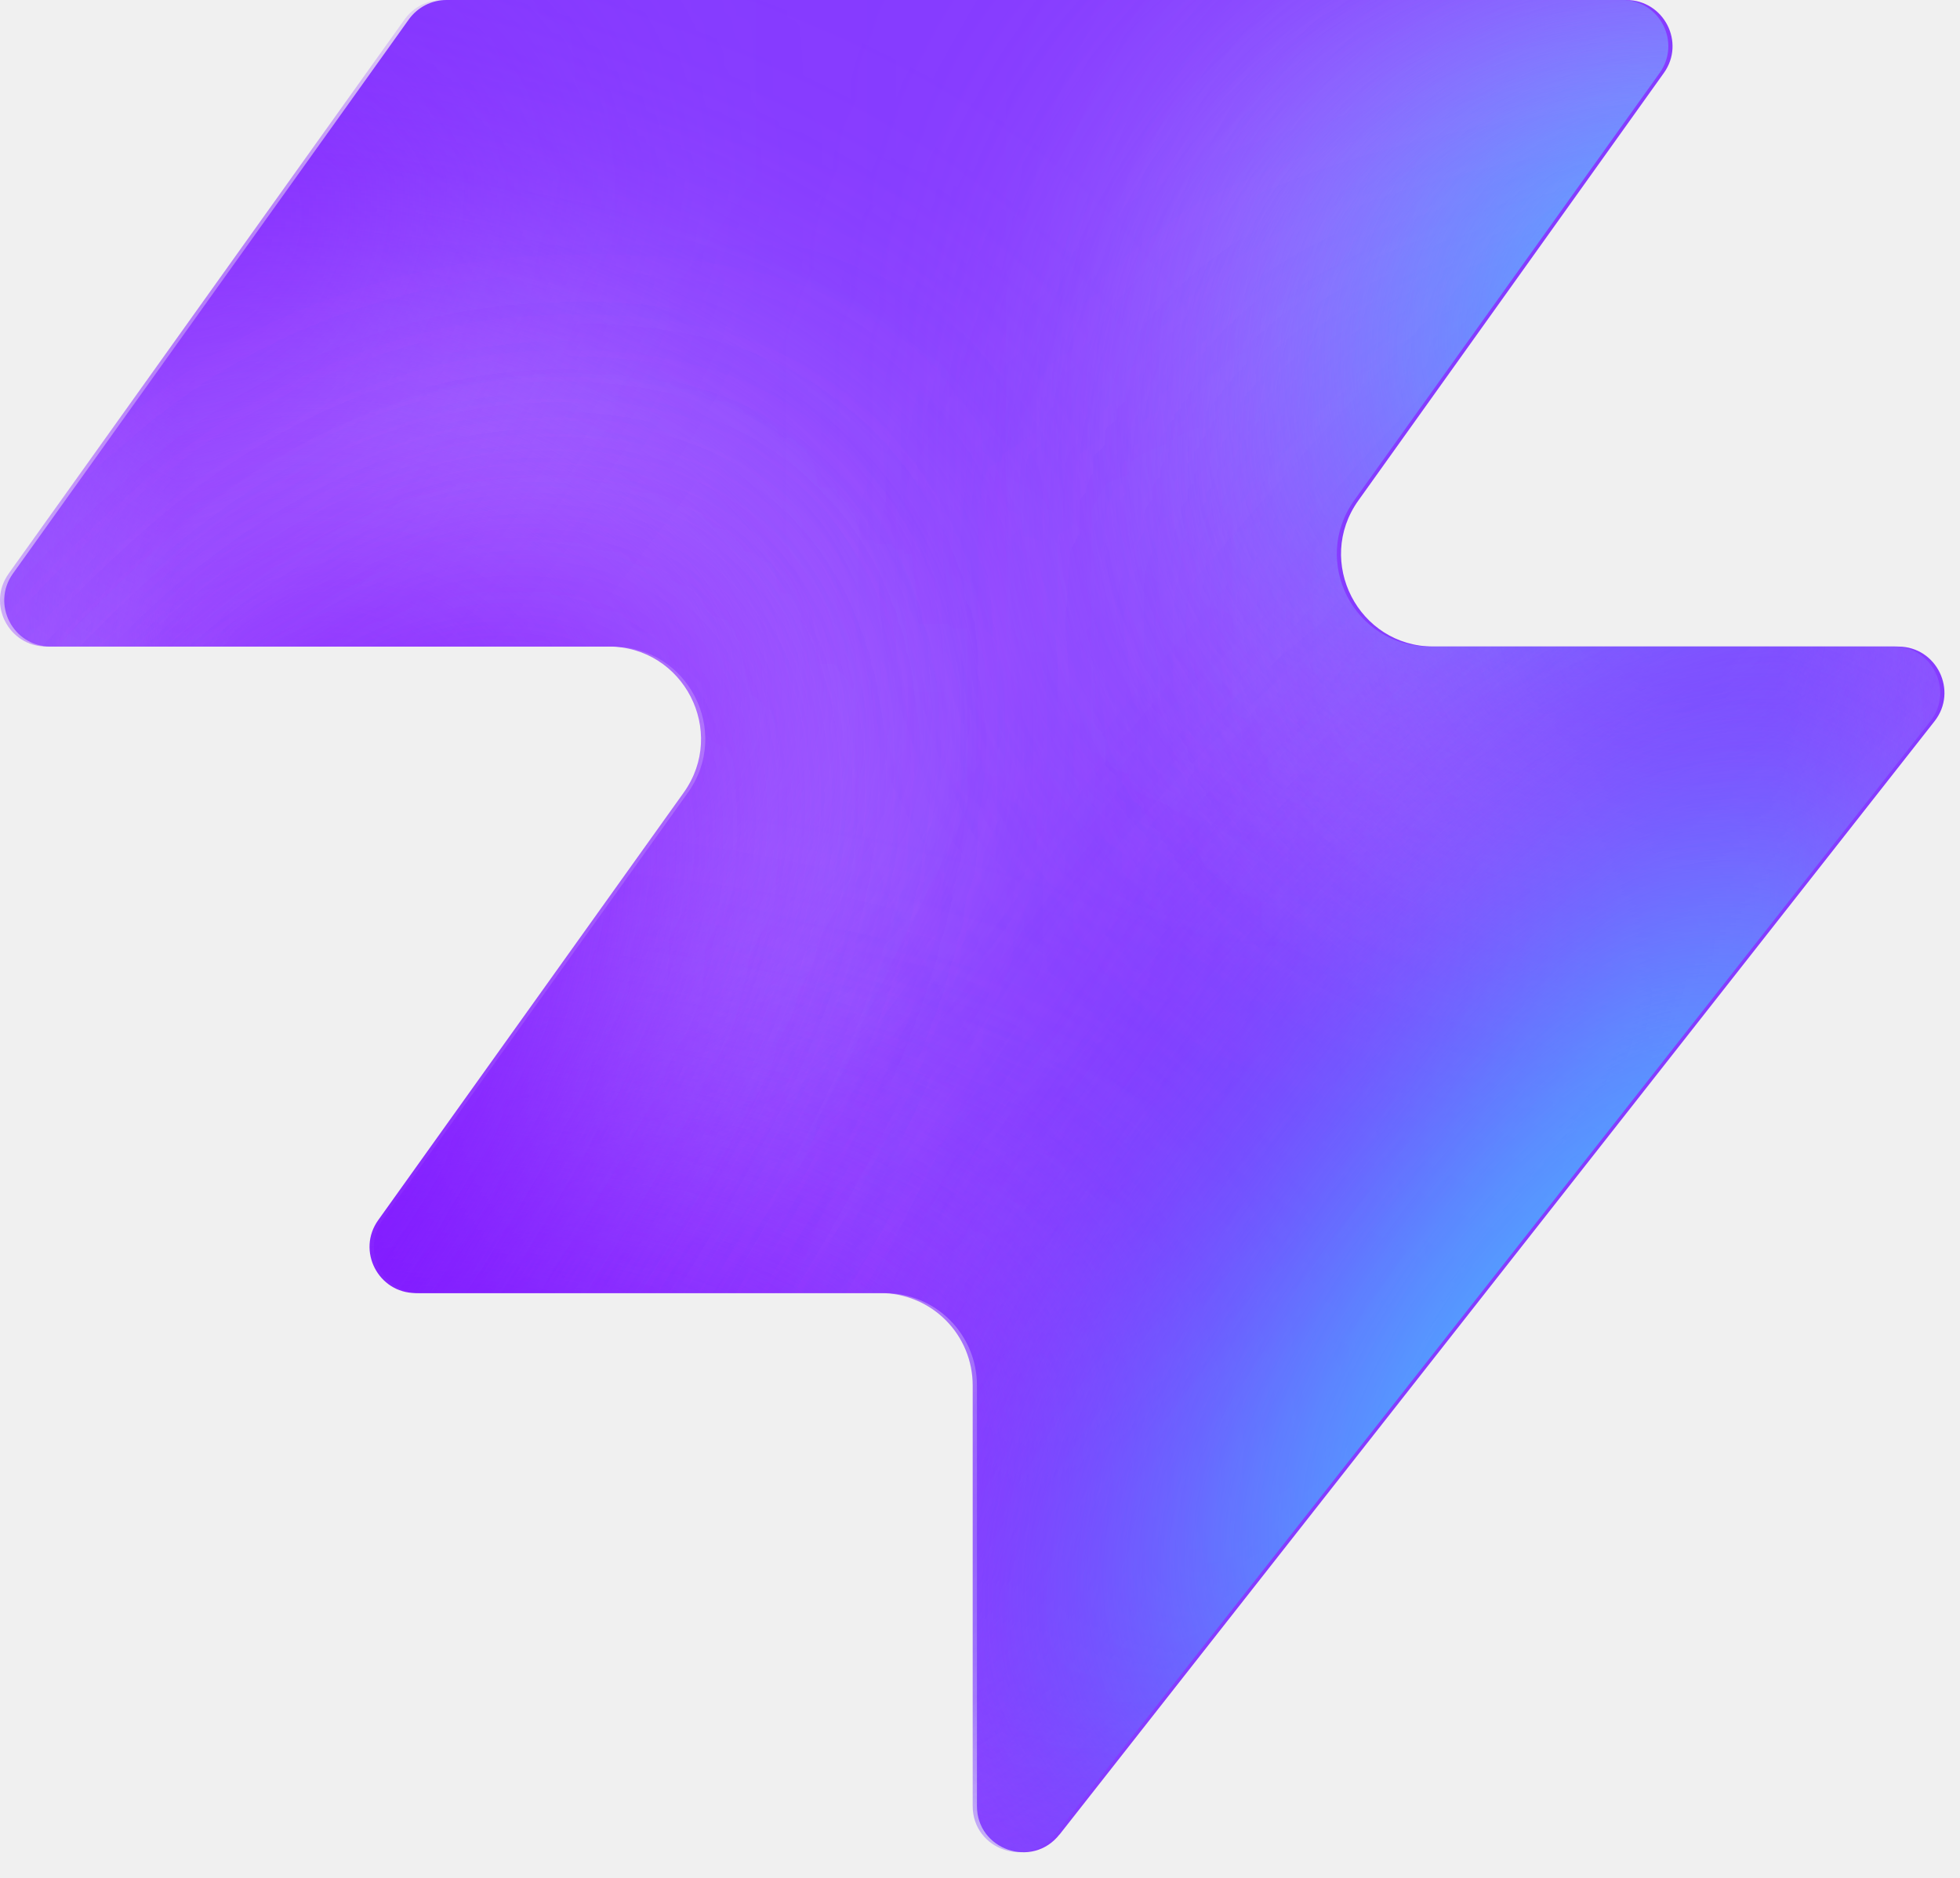
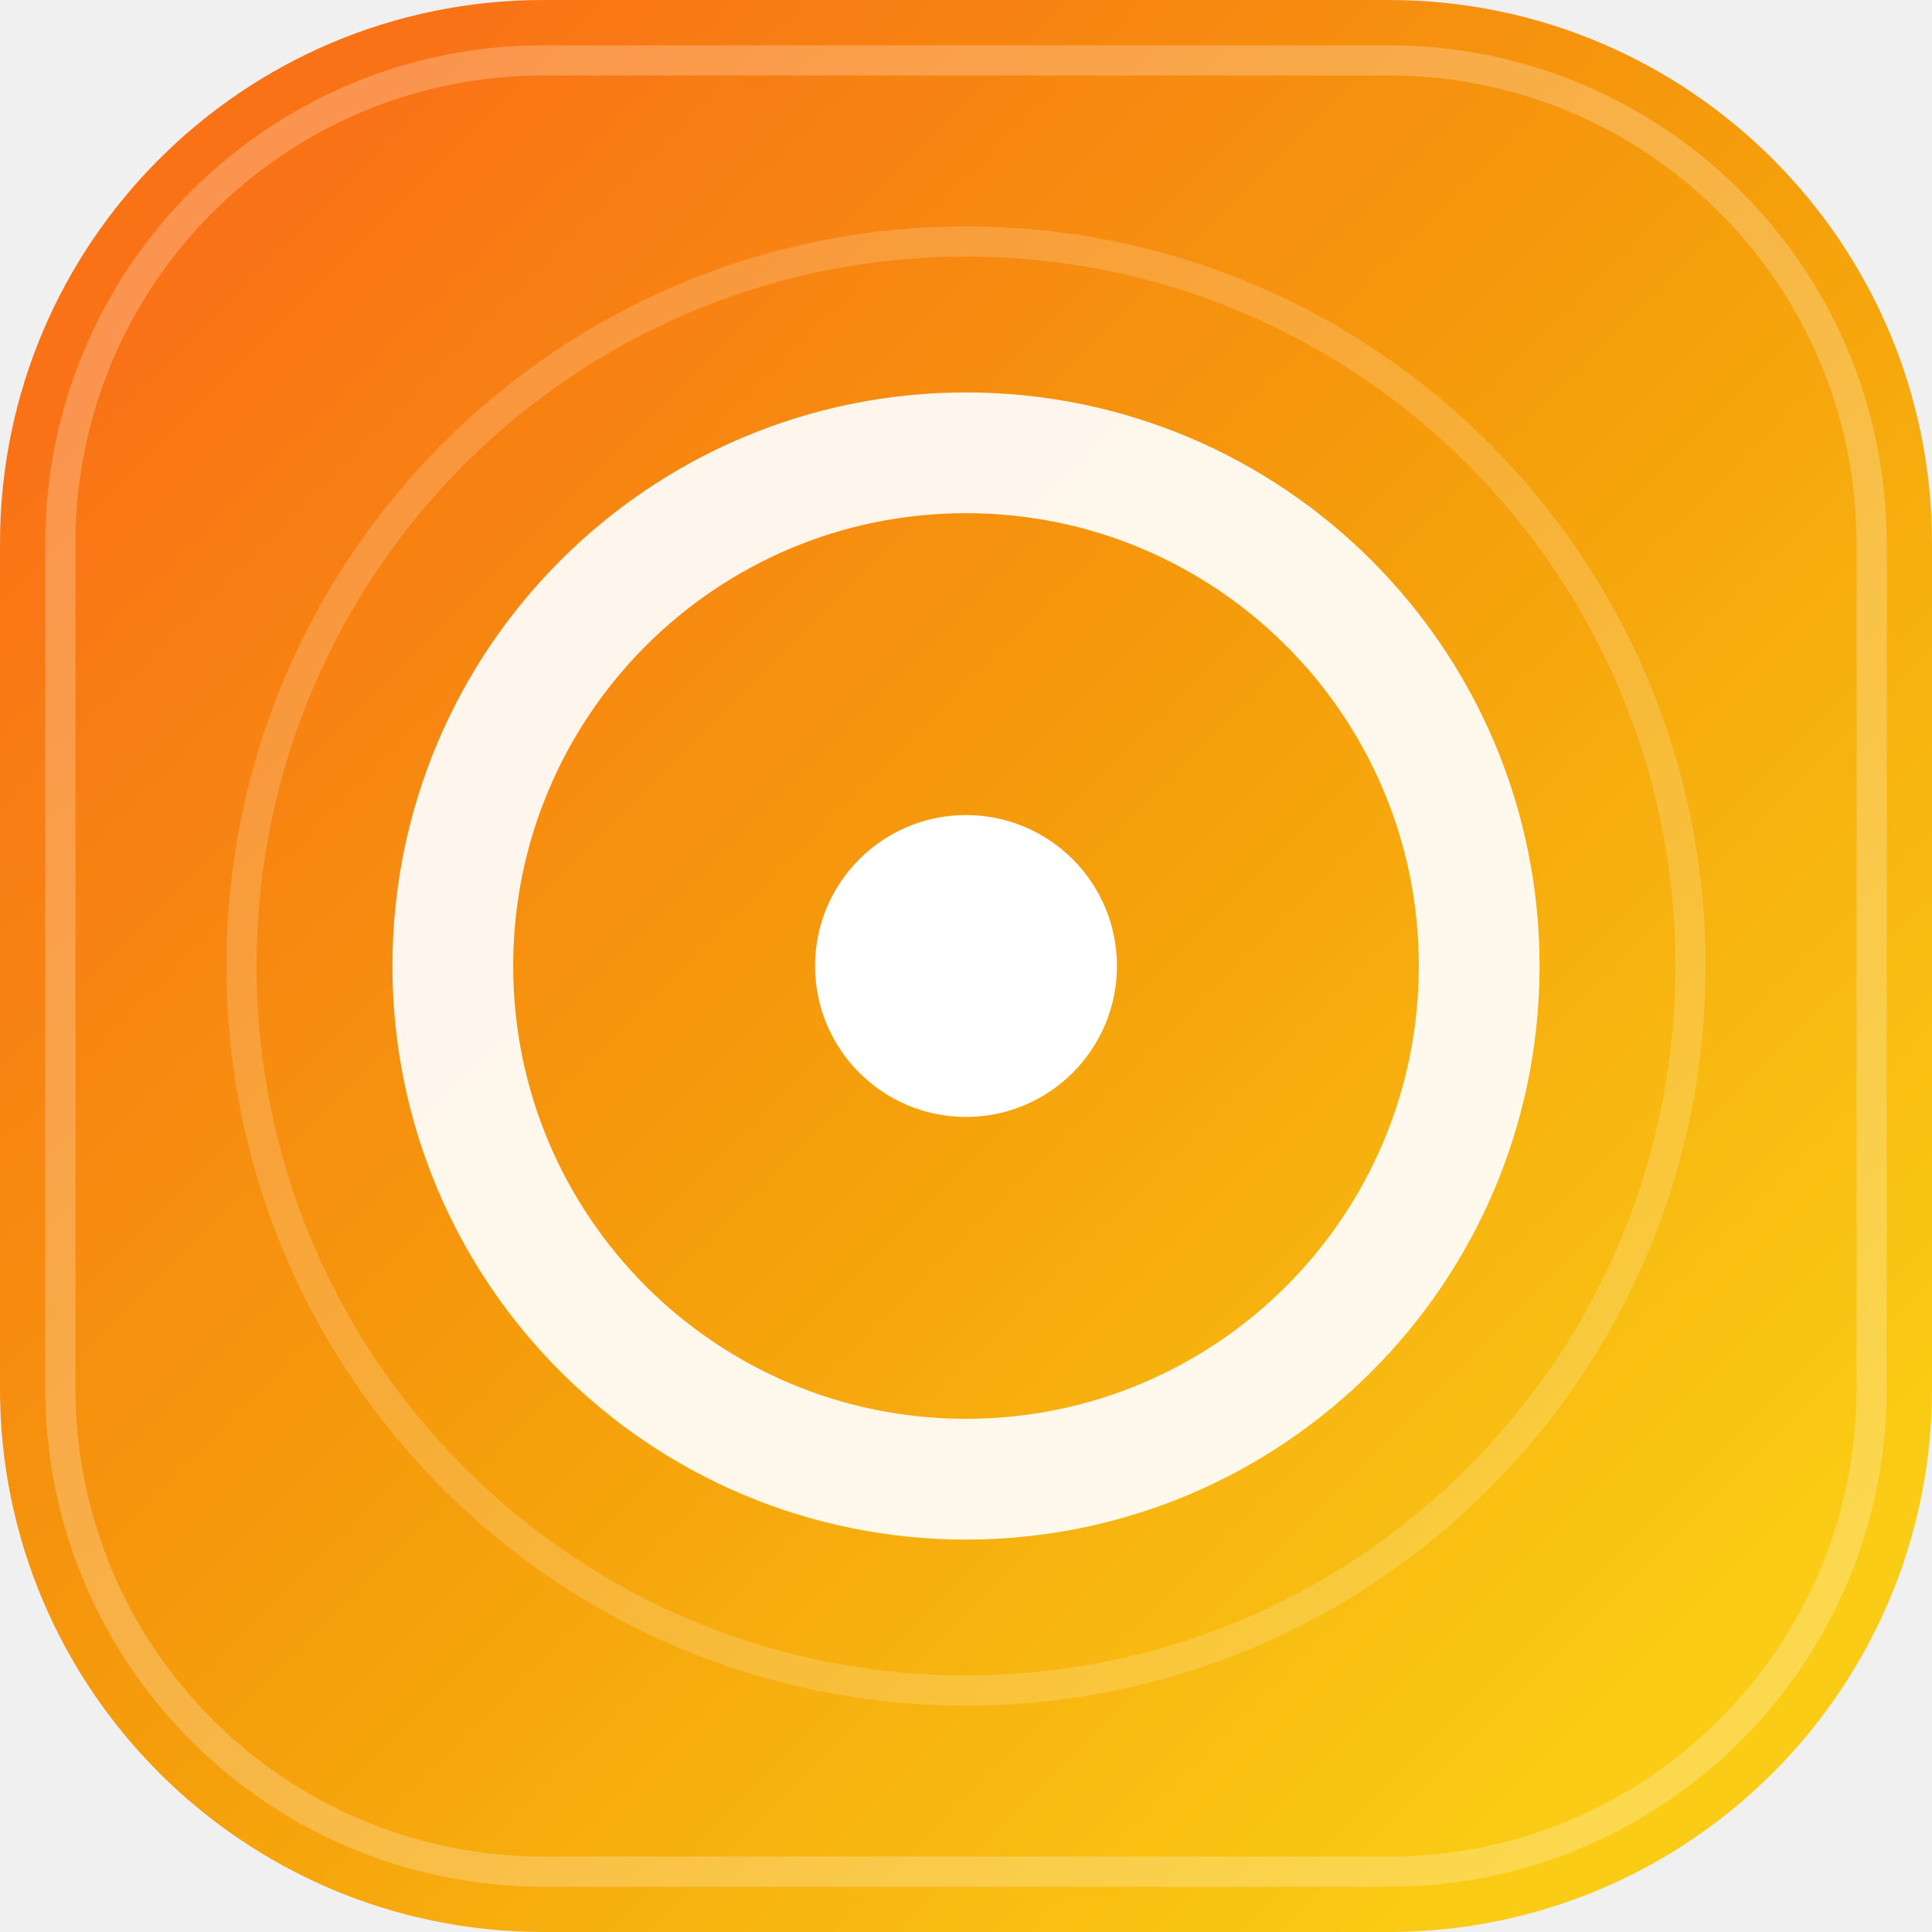
- <svg xmlns="http://www.w3.org/2000/svg" width="48" height="46" fill="none" viewBox="0 0 48 46">
-   <path fill="#863bff" d="M25.946 44.938c-.664.845-2.021.375-2.021-.698V33.937a2.26 2.26 0 0 0-2.262-2.262H10.287c-.92 0-1.456-1.04-.92-1.788l7.48-10.471c1.07-1.497 0-3.578-1.842-3.578H1.237c-.92 0-1.456-1.04-.92-1.788L10.013.474c.214-.297.556-.474.92-.474h28.894c.92 0 1.456 1.04.92 1.788l-7.48 10.471c-1.07 1.498 0 3.579 1.842 3.579h11.377c.943 0 1.473 1.088.89 1.83L25.947 44.94z" style="fill:#863bff;fill:color(display-p3 .525 .23 1);fill-opacity:1" />
-   <mask id="a" width="48" height="46" x="0" y="0" maskUnits="userSpaceOnUse" style="mask-type:alpha">
-     <path fill="#000" d="M25.842 44.938c-.664.844-2.021.375-2.021-.698V33.937a2.26 2.26 0 0 0-2.262-2.262H10.183c-.92 0-1.456-1.04-.92-1.788l7.48-10.471c1.07-1.498 0-3.579-1.842-3.579H1.133c-.92 0-1.456-1.04-.92-1.787L9.91.473c.214-.297.556-.474.92-.474h28.894c.92 0 1.456 1.04.92 1.788l-7.48 10.471c-1.07 1.498 0 3.578 1.842 3.578h11.377c.943 0 1.473 1.088.89 1.832L25.843 44.94z" style="fill:#000;fill-opacity:1" />
-   </mask>
-   <g mask="url(#a)">
-     <g filter="url(#b)">
-       <ellipse cx="5.508" cy="14.704" fill="#ede6ff" rx="5.508" ry="14.704" style="fill:#ede6ff;fill:color(display-p3 .927 .903 1);fill-opacity:1" transform="matrix(.00324 1 1 -.00324 -4.47 31.516)" />
-     </g>
-     <g filter="url(#c)">
-       <ellipse cx="10.399" cy="29.851" fill="#ede6ff" rx="10.399" ry="29.851" style="fill:#ede6ff;fill:color(display-p3 .927 .903 1);fill-opacity:1" transform="matrix(.00324 1 1 -.00324 -39.328 7.883)" />
-     </g>
-     <g filter="url(#d)">
-       <ellipse cx="5.508" cy="30.487" fill="#7e14ff" rx="5.508" ry="30.487" style="fill:#7e14ff;fill:color(display-p3 .492 .077 1);fill-opacity:1" transform="rotate(89.814 -25.913 -14.639)scale(1 -1)" />
-     </g>
-     <g filter="url(#e)">
-       <ellipse cx="5.508" cy="30.599" fill="#7e14ff" rx="5.508" ry="30.599" style="fill:#7e14ff;fill:color(display-p3 .492 .077 1);fill-opacity:1" transform="rotate(89.814 -32.644 -3.334)scale(1 -1)" />
-     </g>
-     <g filter="url(#f)">
-       <ellipse cx="5.508" cy="30.599" fill="#7e14ff" rx="5.508" ry="30.599" style="fill:#7e14ff;fill:color(display-p3 .492 .077 1);fill-opacity:1" transform="matrix(.00324 1 1 -.00324 -34.34 30.47)" />
-     </g>
-     <g filter="url(#g)">
-       <ellipse cx="14.072" cy="22.078" fill="#ede6ff" rx="14.072" ry="22.078" style="fill:#ede6ff;fill:color(display-p3 .927 .903 1);fill-opacity:1" transform="rotate(93.35 24.506 48.493)scale(-1 1)" />
-     </g>
-     <g filter="url(#h)">
-       <ellipse cx="3.47" cy="21.501" fill="#7e14ff" rx="3.47" ry="21.501" style="fill:#7e14ff;fill:color(display-p3 .492 .077 1);fill-opacity:1" transform="rotate(89.009 28.708 47.59)scale(-1 1)" />
-     </g>
-     <g filter="url(#i)">
-       <ellipse cx="3.47" cy="21.501" fill="#7e14ff" rx="3.47" ry="21.501" style="fill:#7e14ff;fill:color(display-p3 .492 .077 1);fill-opacity:1" transform="rotate(89.009 28.708 47.59)scale(-1 1)" />
-     </g>
-     <g filter="url(#j)">
-       <ellipse cx=".387" cy="8.972" fill="#7e14ff" rx="4.407" ry="29.108" style="fill:#7e14ff;fill:color(display-p3 .492 .077 1);fill-opacity:1" transform="rotate(39.51 .387 8.972)" />
-     </g>
-     <g filter="url(#k)">
-       <ellipse cx="47.523" cy="-6.092" fill="#7e14ff" rx="4.407" ry="29.108" style="fill:#7e14ff;fill:color(display-p3 .492 .077 1);fill-opacity:1" transform="rotate(37.892 47.523 -6.092)" />
-     </g>
-     <g filter="url(#l)">
-       <ellipse cx="41.412" cy="6.333" fill="#47bfff" rx="5.971" ry="9.665" style="fill:#47bfff;fill:color(display-p3 .28 .748 1);fill-opacity:1" transform="rotate(37.892 41.412 6.333)" />
-     </g>
-     <g filter="url(#m)">
-       <ellipse cx="-1.879" cy="38.332" fill="#7e14ff" rx="4.407" ry="29.108" style="fill:#7e14ff;fill:color(display-p3 .492 .077 1);fill-opacity:1" transform="rotate(37.892 -1.88 38.332)" />
-     </g>
-     <g filter="url(#n)">
-       <ellipse cx="-1.879" cy="38.332" fill="#7e14ff" rx="4.407" ry="29.108" style="fill:#7e14ff;fill:color(display-p3 .492 .077 1);fill-opacity:1" transform="rotate(37.892 -1.88 38.332)" />
-     </g>
-     <g filter="url(#o)">
-       <ellipse cx="35.651" cy="29.907" fill="#7e14ff" rx="4.407" ry="29.108" style="fill:#7e14ff;fill:color(display-p3 .492 .077 1);fill-opacity:1" transform="rotate(37.892 35.651 29.907)" />
-     </g>
-     <g filter="url(#p)">
-       <ellipse cx="38.418" cy="32.4" fill="#47bfff" rx="5.971" ry="15.297" style="fill:#47bfff;fill:color(display-p3 .28 .748 1);fill-opacity:1" transform="rotate(37.892 38.418 32.4)" />
-     </g>
-   </g>
+ <svg xmlns="http://www.w3.org/2000/svg" viewBox="0 0 64 64" fill="none">
+   <rect width="64" height="64" rx="18" fill="url(#bg)" />
+   <rect x="2" y="2" width="60" height="60" rx="16" stroke="rgba(255,255,255,0.24)" />
+   <circle cx="32" cy="32" r="17" stroke="white" stroke-width="4" stroke-opacity=".92" />
+   <circle cx="32" cy="32" r="5" fill="white" />
+   <circle cx="32" cy="32" r="24" stroke="white" stroke-opacity=".18" />
  <defs>
-     <filter id="b" width="60.045" height="41.654" x="-19.77" y="16.149" color-interpolation-filters="sRGB" filterUnits="userSpaceOnUse">
-       <feFlood flood-opacity="0" result="BackgroundImageFix" />
-       <feBlend in="SourceGraphic" in2="BackgroundImageFix" result="shape" />
-       <feGaussianBlur result="effect1_foregroundBlur_2002_17158" stdDeviation="7.659" />
-     </filter>
-     <filter id="c" width="90.34" height="51.437" x="-54.613" y="-7.533" color-interpolation-filters="sRGB" filterUnits="userSpaceOnUse">
-       <feFlood flood-opacity="0" result="BackgroundImageFix" />
-       <feBlend in="SourceGraphic" in2="BackgroundImageFix" result="shape" />
-       <feGaussianBlur result="effect1_foregroundBlur_2002_17158" stdDeviation="7.659" />
-     </filter>
-     <filter id="d" width="79.355" height="29.4" x="-49.64" y="2.03" color-interpolation-filters="sRGB" filterUnits="userSpaceOnUse">
-       <feFlood flood-opacity="0" result="BackgroundImageFix" />
-       <feBlend in="SourceGraphic" in2="BackgroundImageFix" result="shape" />
-       <feGaussianBlur result="effect1_foregroundBlur_2002_17158" stdDeviation="4.596" />
-     </filter>
-     <filter id="e" width="79.579" height="29.4" x="-45.045" y="20.029" color-interpolation-filters="sRGB" filterUnits="userSpaceOnUse">
-       <feFlood flood-opacity="0" result="BackgroundImageFix" />
-       <feBlend in="SourceGraphic" in2="BackgroundImageFix" result="shape" />
-       <feGaussianBlur result="effect1_foregroundBlur_2002_17158" stdDeviation="4.596" />
-     </filter>
-     <filter id="f" width="79.579" height="29.4" x="-43.513" y="21.178" color-interpolation-filters="sRGB" filterUnits="userSpaceOnUse">
-       <feFlood flood-opacity="0" result="BackgroundImageFix" />
-       <feBlend in="SourceGraphic" in2="BackgroundImageFix" result="shape" />
-       <feGaussianBlur result="effect1_foregroundBlur_2002_17158" stdDeviation="4.596" />
-     </filter>
-     <filter id="g" width="74.749" height="58.852" x="15.756" y="-17.901" color-interpolation-filters="sRGB" filterUnits="userSpaceOnUse">
-       <feFlood flood-opacity="0" result="BackgroundImageFix" />
-       <feBlend in="SourceGraphic" in2="BackgroundImageFix" result="shape" />
-       <feGaussianBlur result="effect1_foregroundBlur_2002_17158" stdDeviation="7.659" />
-     </filter>
-     <filter id="h" width="61.377" height="25.362" x="23.548" y="2.284" color-interpolation-filters="sRGB" filterUnits="userSpaceOnUse">
-       <feFlood flood-opacity="0" result="BackgroundImageFix" />
-       <feBlend in="SourceGraphic" in2="BackgroundImageFix" result="shape" />
-       <feGaussianBlur result="effect1_foregroundBlur_2002_17158" stdDeviation="4.596" />
-     </filter>
-     <filter id="i" width="61.377" height="25.362" x="23.548" y="2.284" color-interpolation-filters="sRGB" filterUnits="userSpaceOnUse">
-       <feFlood flood-opacity="0" result="BackgroundImageFix" />
-       <feBlend in="SourceGraphic" in2="BackgroundImageFix" result="shape" />
-       <feGaussianBlur result="effect1_foregroundBlur_2002_17158" stdDeviation="4.596" />
-     </filter>
-     <filter id="j" width="56.045" height="63.649" x="-27.636" y="-22.853" color-interpolation-filters="sRGB" filterUnits="userSpaceOnUse">
-       <feFlood flood-opacity="0" result="BackgroundImageFix" />
-       <feBlend in="SourceGraphic" in2="BackgroundImageFix" result="shape" />
-       <feGaussianBlur result="effect1_foregroundBlur_2002_17158" stdDeviation="4.596" />
-     </filter>
-     <filter id="k" width="54.814" height="64.646" x="20.116" y="-38.415" color-interpolation-filters="sRGB" filterUnits="userSpaceOnUse">
-       <feFlood flood-opacity="0" result="BackgroundImageFix" />
-       <feBlend in="SourceGraphic" in2="BackgroundImageFix" result="shape" />
-       <feGaussianBlur result="effect1_foregroundBlur_2002_17158" stdDeviation="4.596" />
-     </filter>
-     <filter id="l" width="33.541" height="35.313" x="24.641" y="-11.323" color-interpolation-filters="sRGB" filterUnits="userSpaceOnUse">
-       <feFlood flood-opacity="0" result="BackgroundImageFix" />
-       <feBlend in="SourceGraphic" in2="BackgroundImageFix" result="shape" />
-       <feGaussianBlur result="effect1_foregroundBlur_2002_17158" stdDeviation="4.596" />
-     </filter>
-     <filter id="m" width="54.814" height="64.646" x="-29.286" y="6.009" color-interpolation-filters="sRGB" filterUnits="userSpaceOnUse">
-       <feFlood flood-opacity="0" result="BackgroundImageFix" />
-       <feBlend in="SourceGraphic" in2="BackgroundImageFix" result="shape" />
-       <feGaussianBlur result="effect1_foregroundBlur_2002_17158" stdDeviation="4.596" />
-     </filter>
-     <filter id="n" width="54.814" height="64.646" x="-29.286" y="6.009" color-interpolation-filters="sRGB" filterUnits="userSpaceOnUse">
-       <feFlood flood-opacity="0" result="BackgroundImageFix" />
-       <feBlend in="SourceGraphic" in2="BackgroundImageFix" result="shape" />
-       <feGaussianBlur result="effect1_foregroundBlur_2002_17158" stdDeviation="4.596" />
-     </filter>
-     <filter id="o" width="54.814" height="64.646" x="8.244" y="-2.416" color-interpolation-filters="sRGB" filterUnits="userSpaceOnUse">
-       <feFlood flood-opacity="0" result="BackgroundImageFix" />
-       <feBlend in="SourceGraphic" in2="BackgroundImageFix" result="shape" />
-       <feGaussianBlur result="effect1_foregroundBlur_2002_17158" stdDeviation="4.596" />
-     </filter>
-     <filter id="p" width="39.409" height="43.623" x="18.713" y="10.588" color-interpolation-filters="sRGB" filterUnits="userSpaceOnUse">
-       <feFlood flood-opacity="0" result="BackgroundImageFix" />
-       <feBlend in="SourceGraphic" in2="BackgroundImageFix" result="shape" />
-       <feGaussianBlur result="effect1_foregroundBlur_2002_17158" stdDeviation="4.596" />
-     </filter>
+     <linearGradient id="bg" x1="8" y1="8" x2="56" y2="56" gradientUnits="userSpaceOnUse">
+       <stop stop-color="#F97316" />
+       <stop offset=".5" stop-color="#F59E0B" />
+       <stop offset="1" stop-color="#FACC15" />
+     </linearGradient>
  </defs>
</svg>
